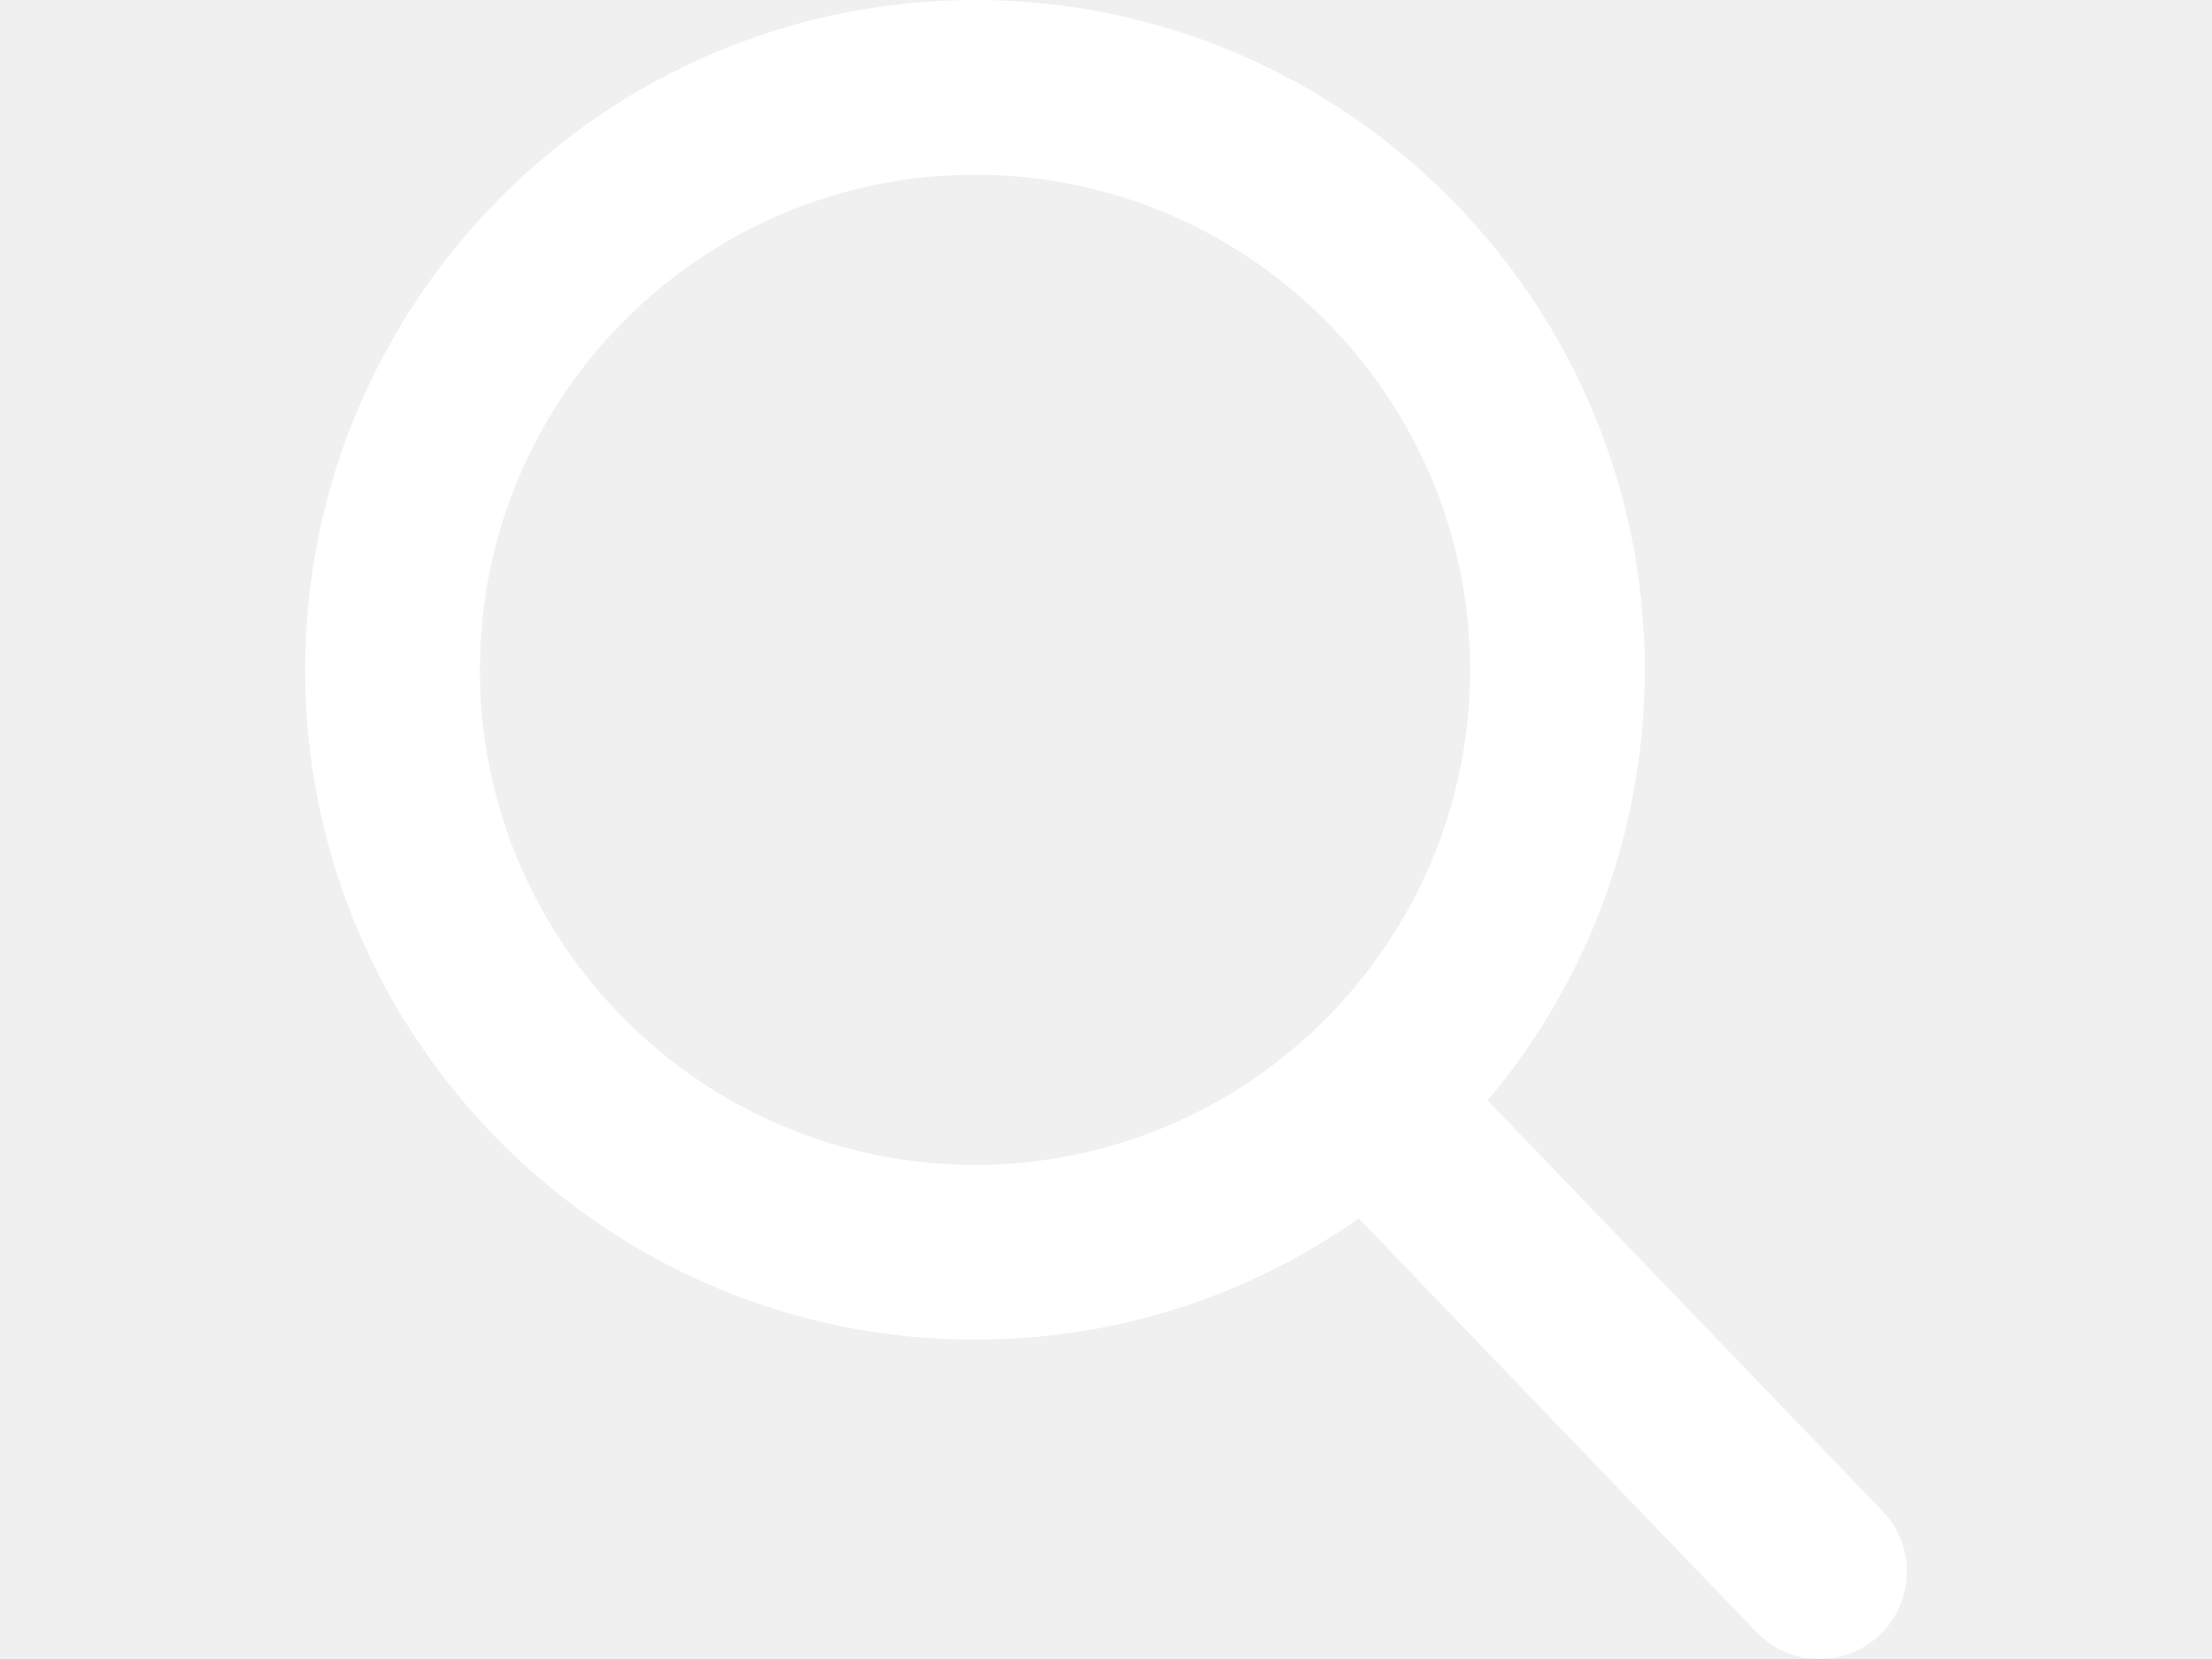
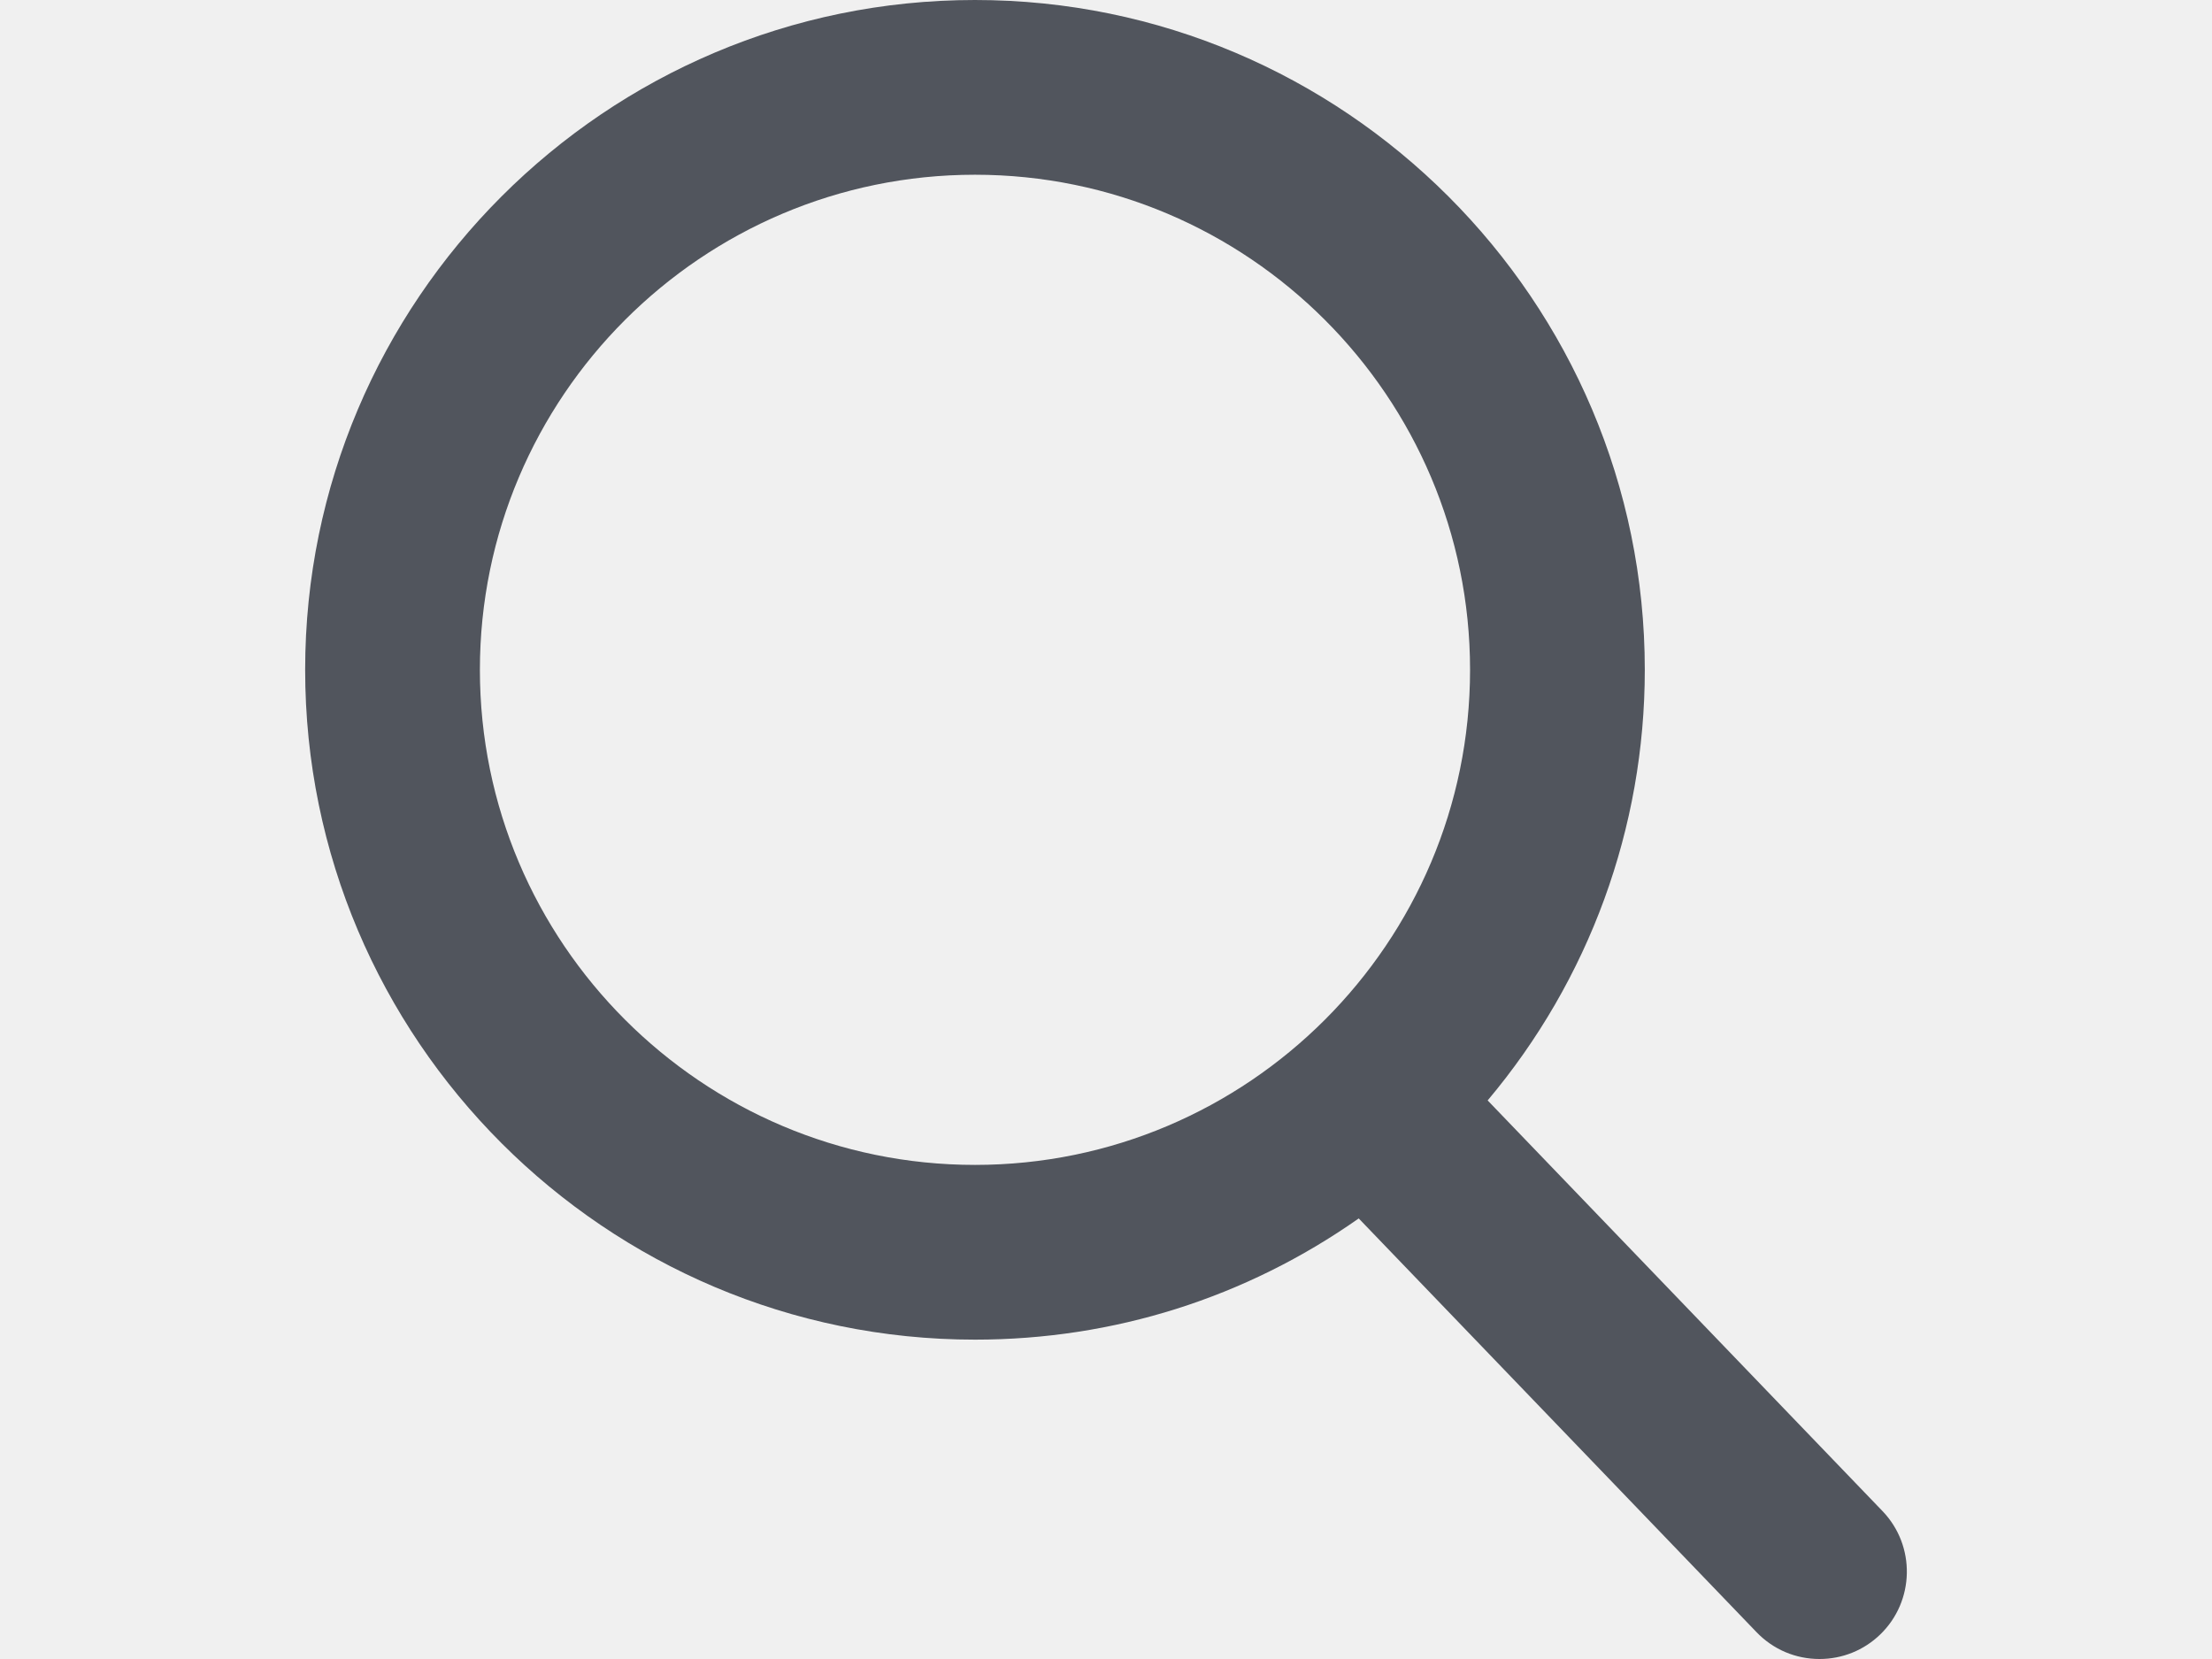
<svg xmlns="http://www.w3.org/2000/svg" version="1.1" id="Capa_1" x="0" y="0" viewBox="0 0 56.966 56.966" xml:space="preserve" width="16" height="12" enable-background="new 0 0 56.966 56.966">
-   <path d="M55.146,51.887L41.588,37.786c3.486-4.144,5.396-9.358,5.396-14.786c0-12.682-10.318-23-23-23s-23,10.318-23,23 s10.318,23,23,23c4.761,0,9.298-1.436,13.177-4.162l13.661,14.208c0.571,0.593,1.339,0.92,2.162,0.92 c0.779,0,1.518-0.297,2.079-0.837C56.255,54.982,56.293,53.08,55.146,51.887z M23.984,6c9.374,0,17,7.626,17,17s-7.626,17-17,17 s-17-7.626-17-17S14.61,6,23.984,6z" fill="#fff" />
+   <path d="M55.146,51.887L41.588,37.786c3.486-4.144,5.396-9.358,5.396-14.786c0-12.682-10.318-23-23-23s-23,10.318-23,23 s10.318,23,23,23c4.761,0,9.298-1.436,13.177-4.162l13.661,14.208c0.571,0.593,1.339,0.92,2.162,0.92 c0.779,0,1.518-0.297,2.079-0.837C56.255,54.982,56.293,53.08,55.146,51.887z M23.984,6c9.374,0,17,7.626,17,17s-7.626,17-17,17 s-17-7.626-17-17S14.61,6,23.984,6z" fill="#51555D" />
</svg>
